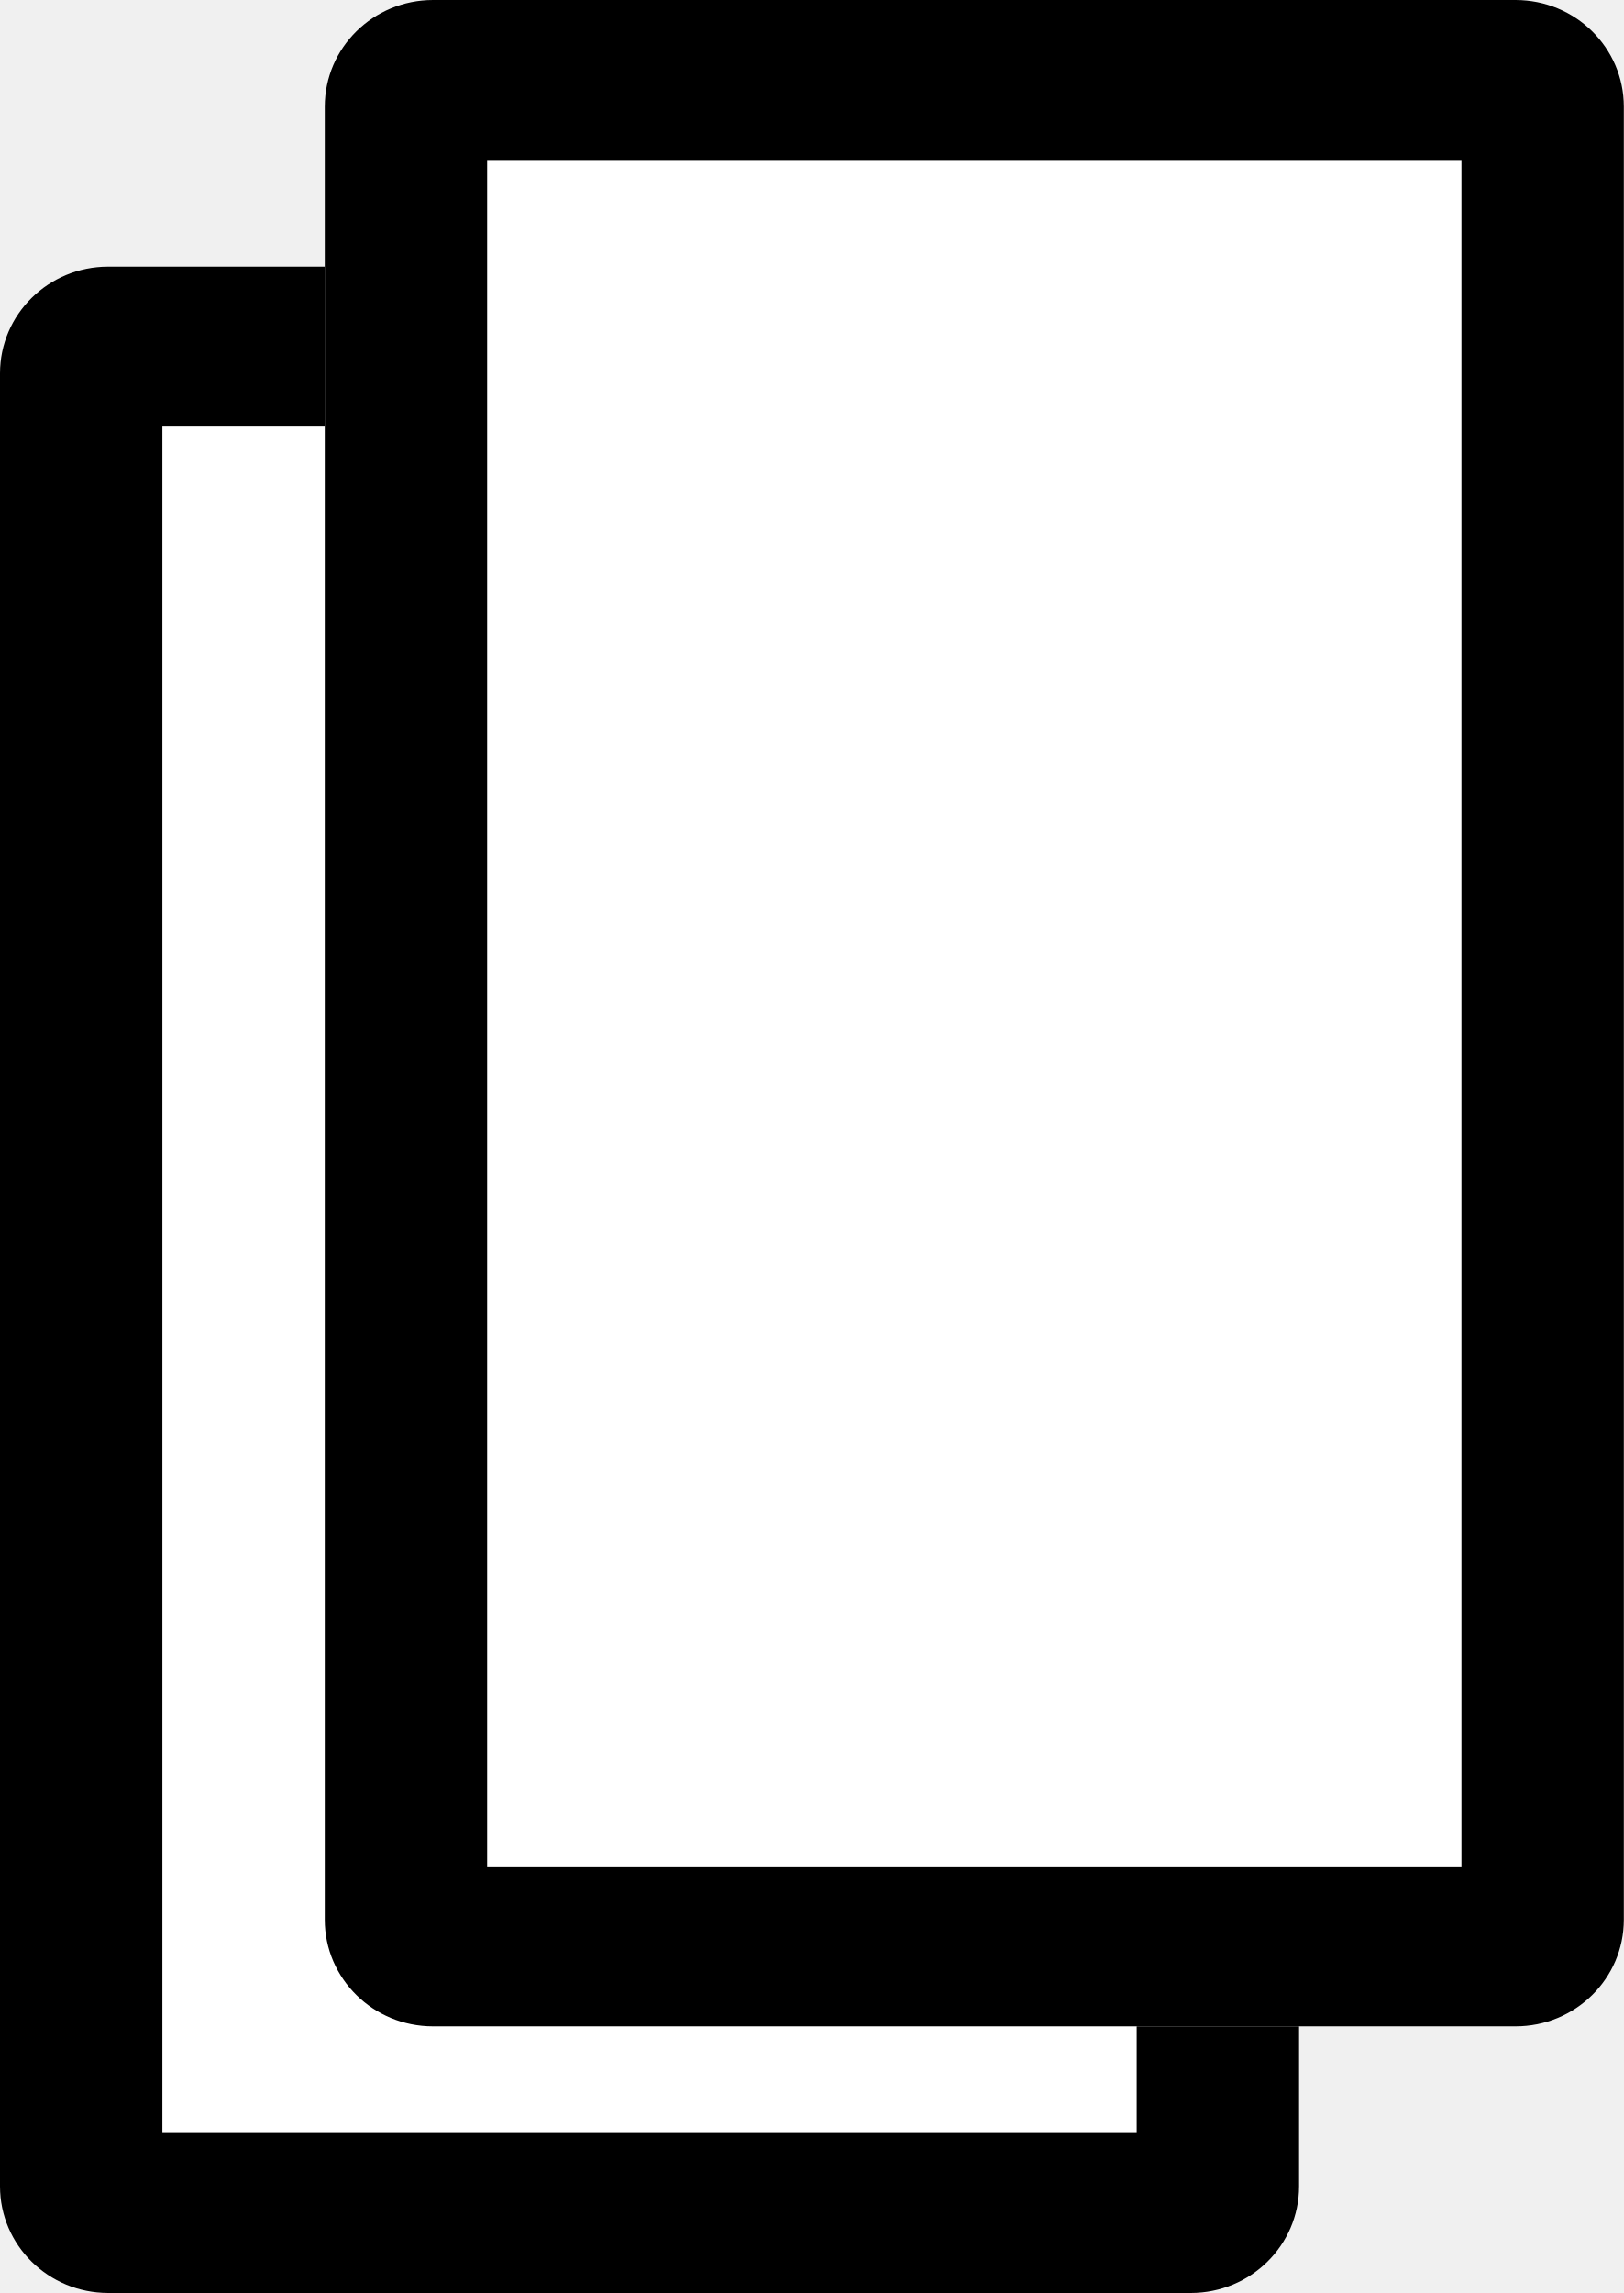
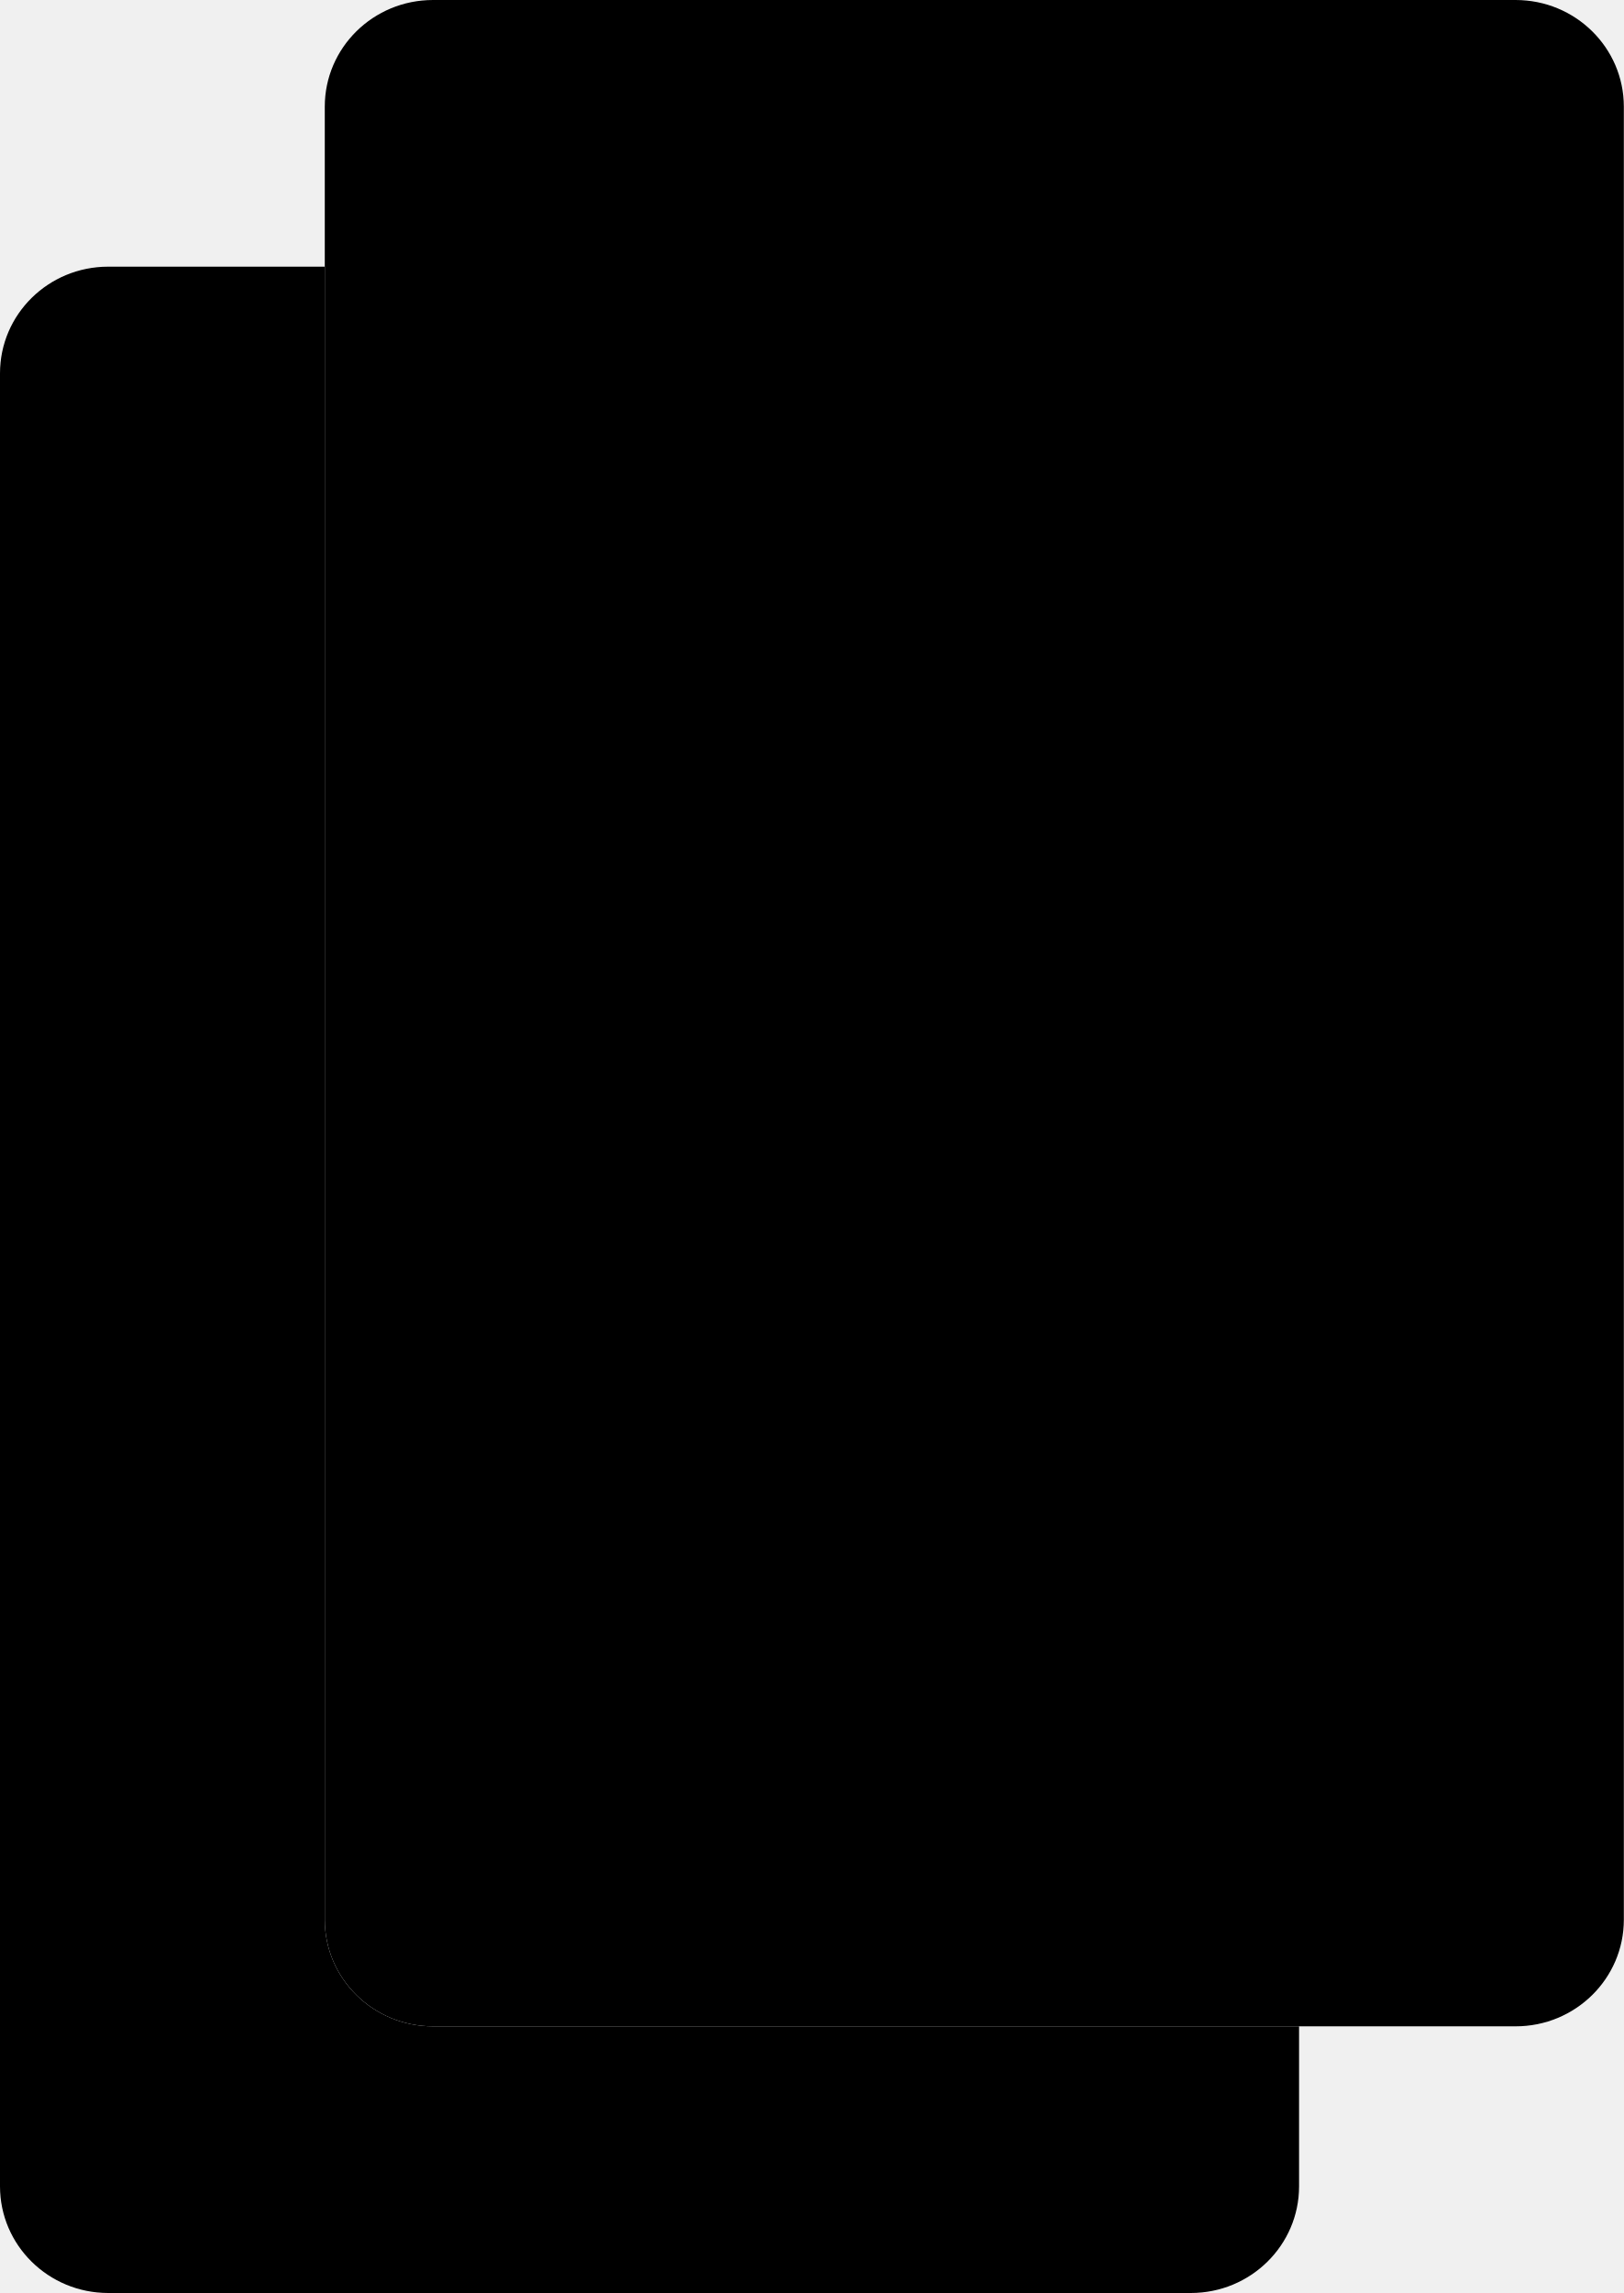
<svg xmlns="http://www.w3.org/2000/svg" width="17" height="24" viewBox="0 0 17 24" fill="none">
  <path d="M0 3.907C0 3.29 0.507 2.791 1.133 2.791H12.467C13.093 2.791 13.6 3.29 13.6 3.907V22.884C13.6 23.5 13.093 24 12.467 24H1.133C0.507 24 0 23.5 0 22.884V3.907Z" fill="white" />
-   <path fill-rule="evenodd" clip-rule="evenodd" d="M1.7 4.465V22.326H11.9V4.465H1.7ZM1.133 2.791C0.507 2.791 0 3.29 0 3.907V22.884C0 23.5 0.507 24 1.133 24H12.467C13.093 24 13.6 23.5 13.6 22.884V3.907C13.6 3.29 13.093 2.791 12.467 2.791H1.133Z" fill="black" />
+   <path fillRule="evenodd" clip-rule="evenodd" d="M1.7 4.465V22.326H11.9V4.465H1.7ZM1.133 2.791C0.507 2.791 0 3.29 0 3.907V22.884C0 23.5 0.507 24 1.133 24H12.467C13.093 24 13.6 23.5 13.6 22.884V3.907C13.6 3.29 13.093 2.791 12.467 2.791H1.133Z" fill="black" />
  <path d="M3.4 1.116C3.4 0.5 3.907 0 4.533 0H15.867C16.493 0 17 0.5 17 1.116V20.093C17 20.709 16.493 21.209 15.867 21.209H4.533C3.907 21.209 3.4 20.709 3.4 20.093V1.116Z" fill="white" />
-   <path fill-rule="evenodd" clip-rule="evenodd" d="M5.1 1.674V19.535H15.3V1.674H5.1ZM4.533 0C3.907 0 3.4 0.5 3.4 1.116V20.093C3.4 20.709 3.907 21.209 4.533 21.209H15.867C16.493 21.209 17 20.709 17 20.093V1.116C17 0.5 16.493 0 15.867 0H4.533Z" fill="black" />
+   <path fillRule="evenodd" clip-rule="evenodd" d="M5.1 1.674V19.535H15.3V1.674H5.1ZM4.533 0C3.907 0 3.4 0.5 3.4 1.116V20.093C3.4 20.709 3.907 21.209 4.533 21.209H15.867C16.493 21.209 17 20.709 17 20.093V1.116C17 0.5 16.493 0 15.867 0H4.533Z" fill="black" />
</svg>
